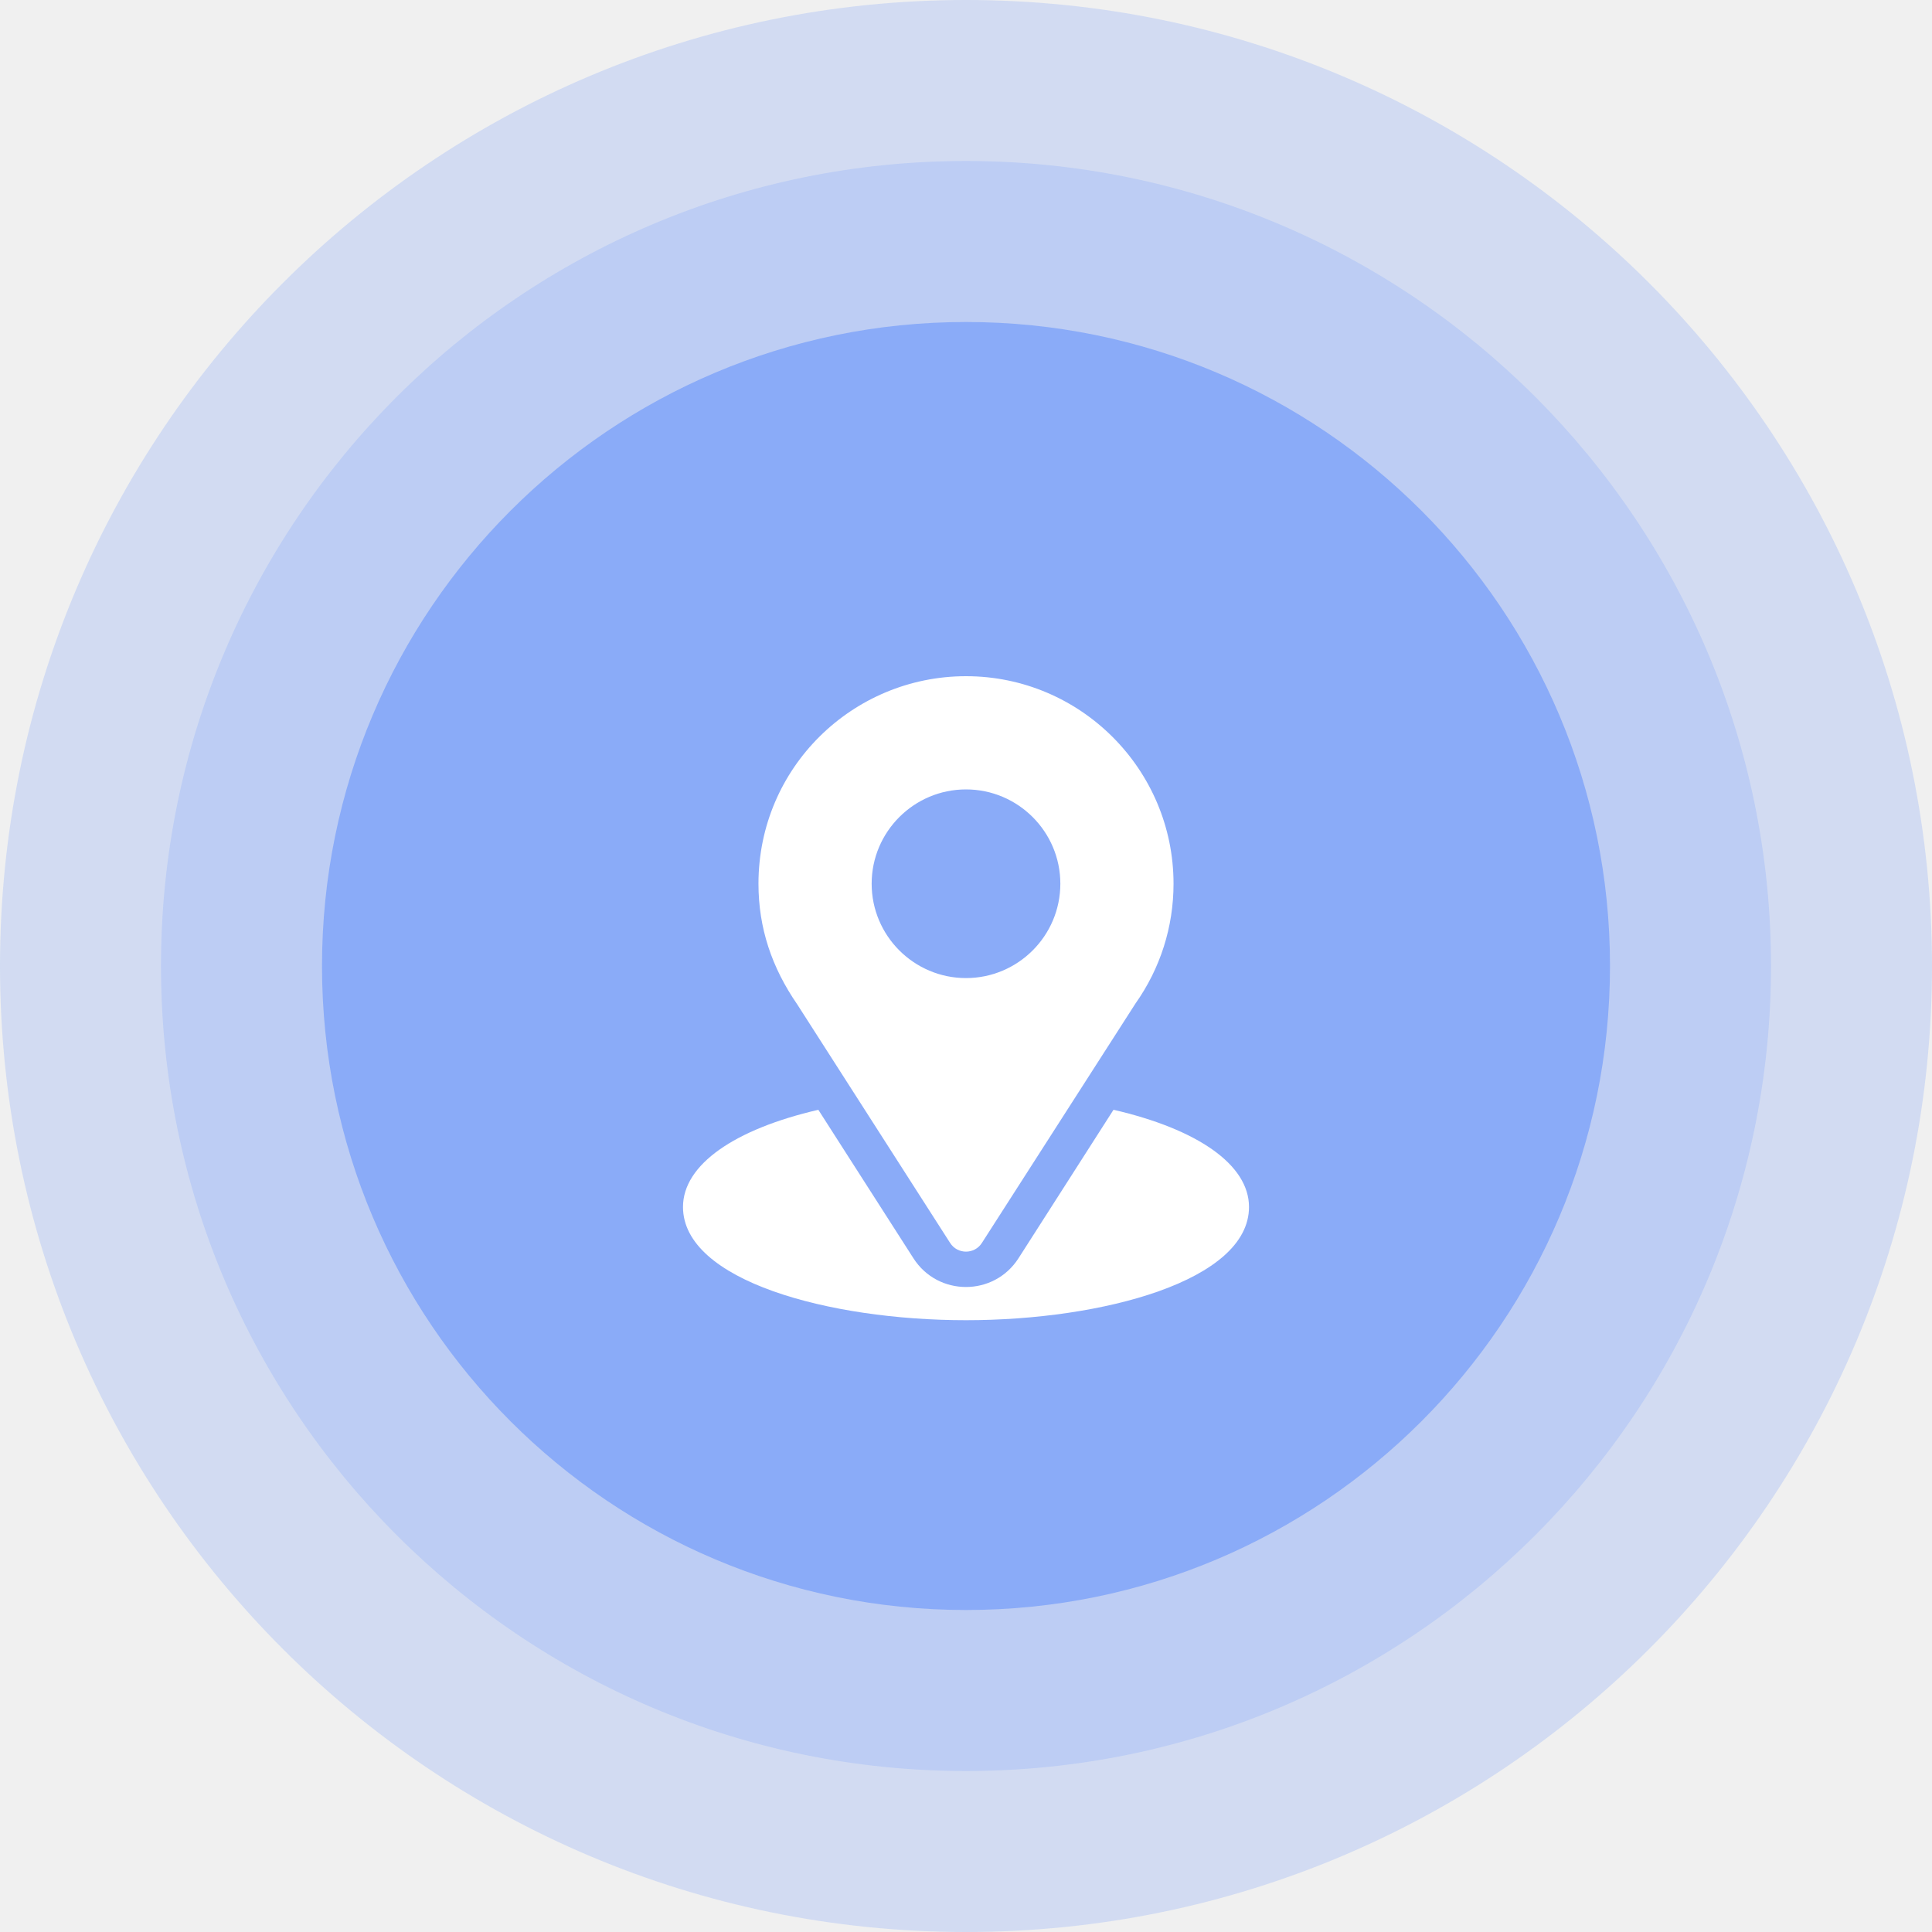
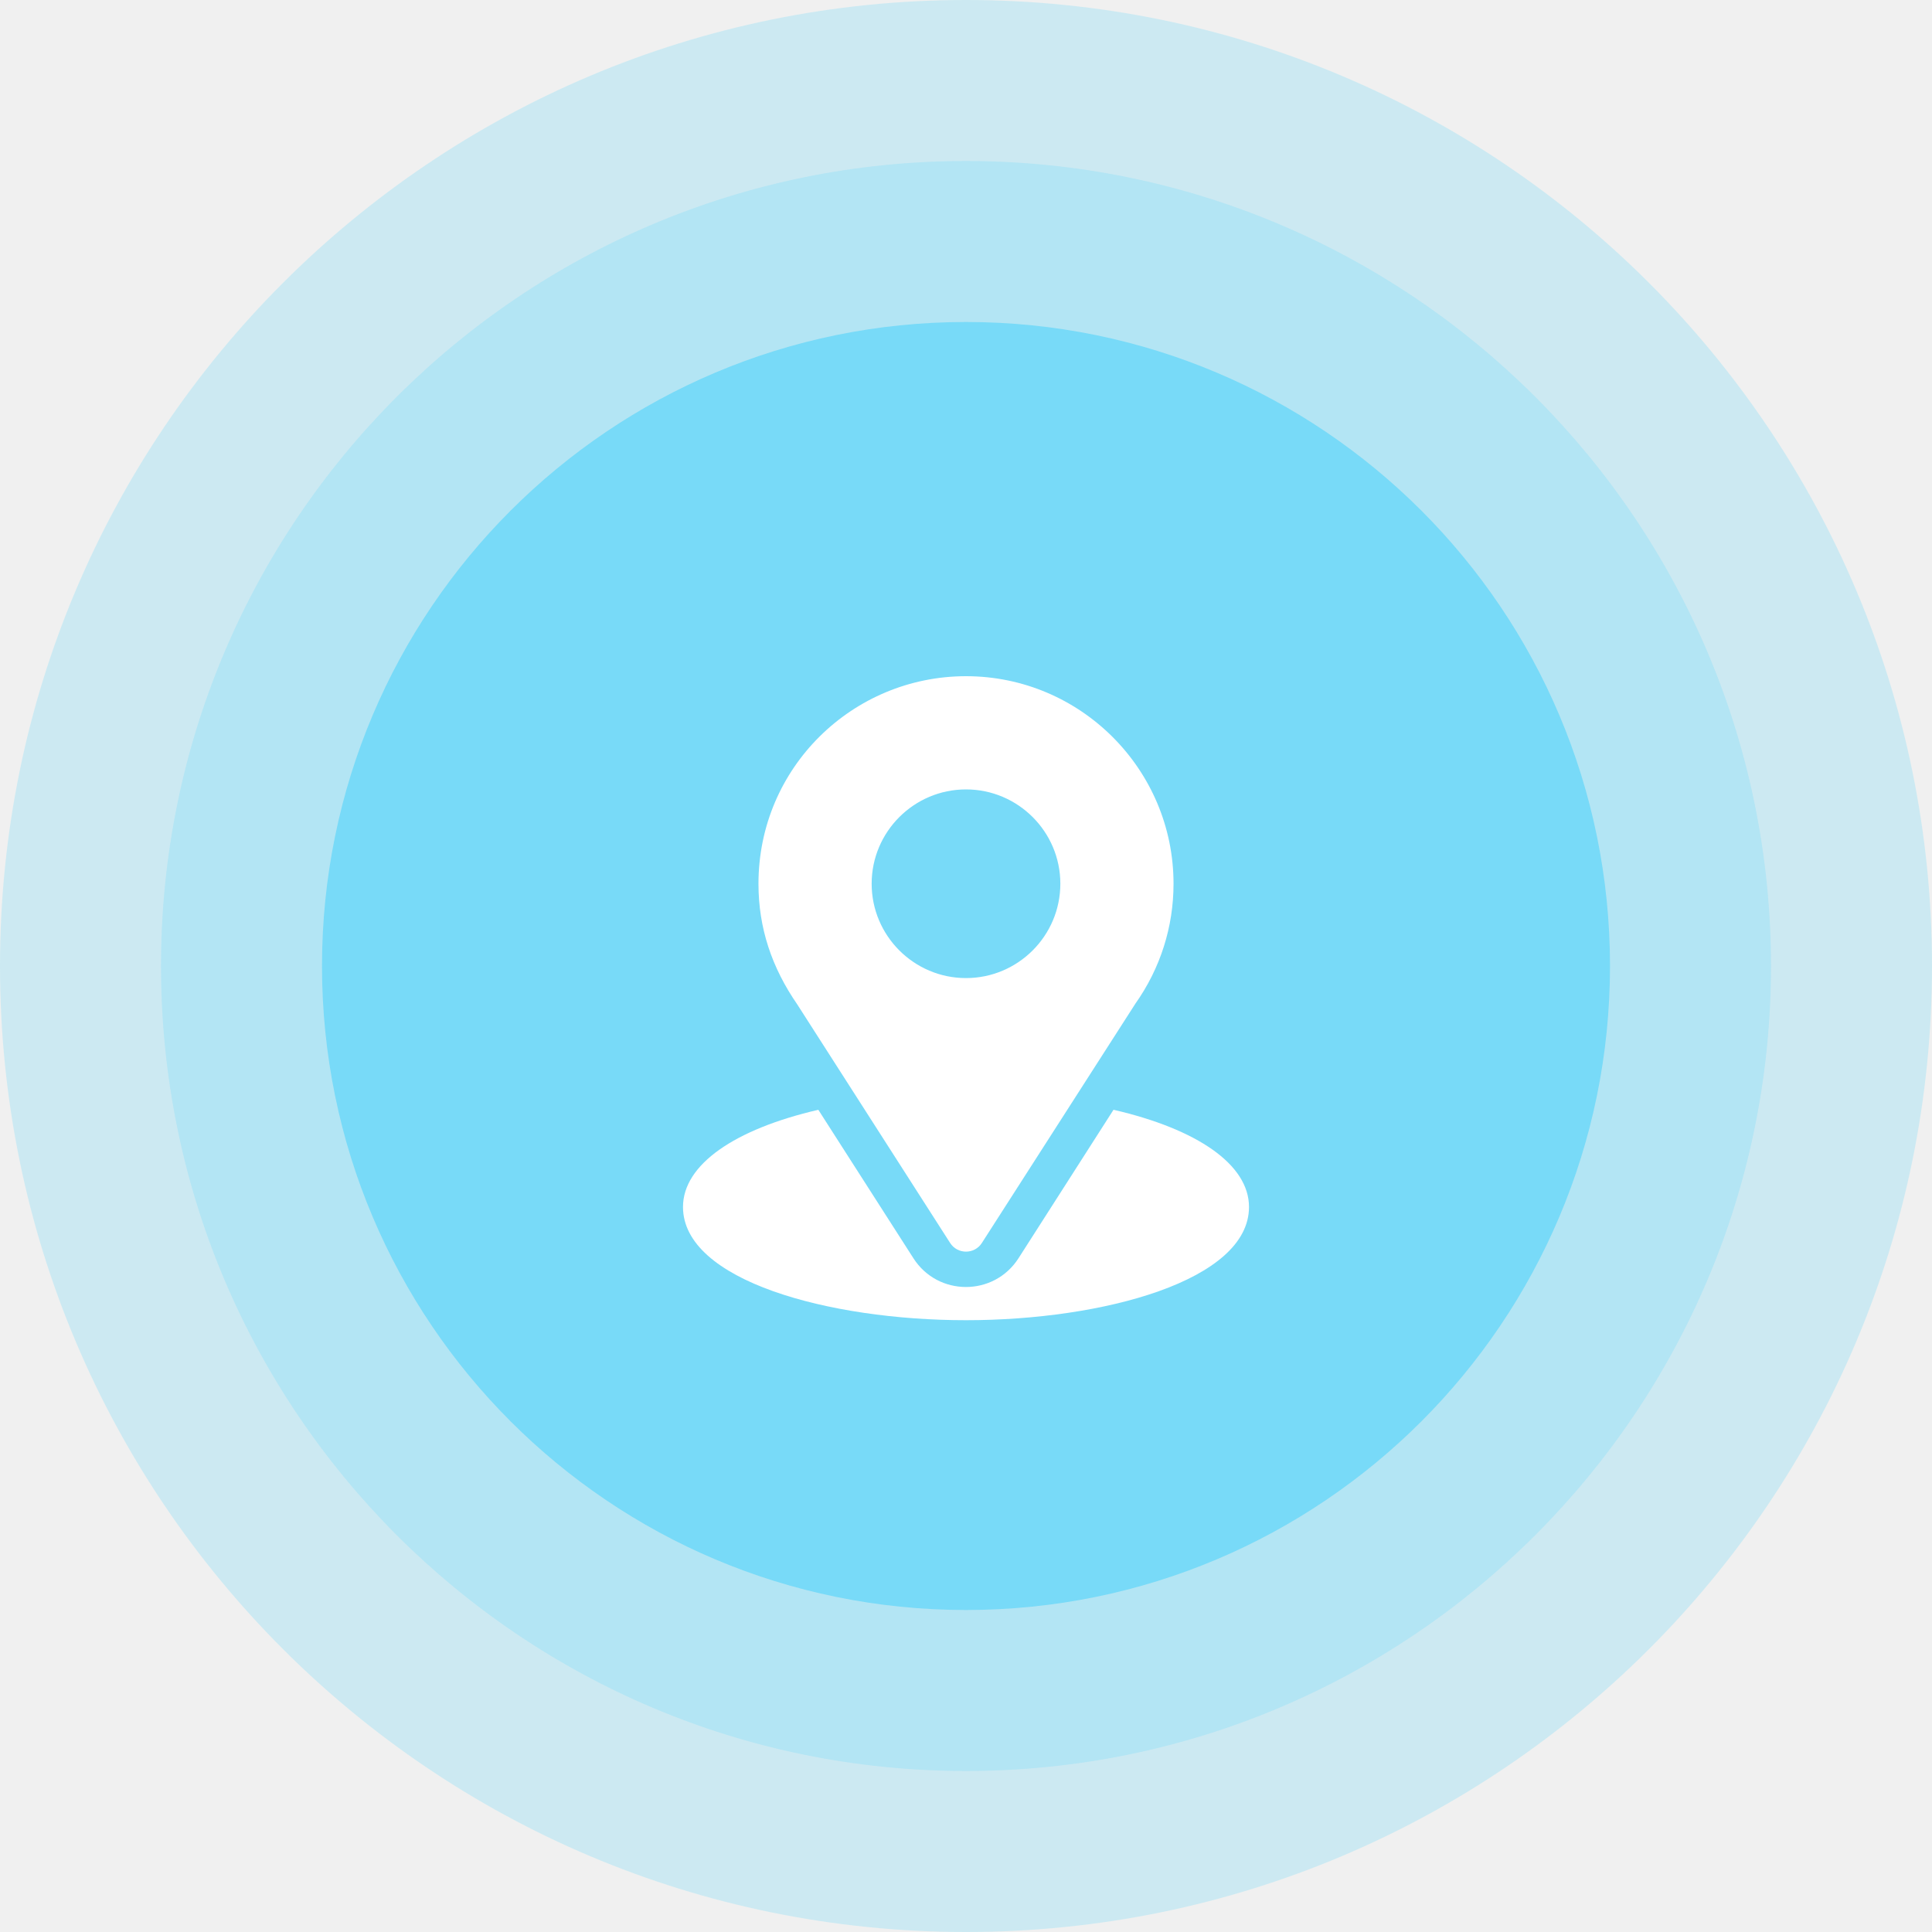
<svg xmlns="http://www.w3.org/2000/svg" width="60" height="60" viewBox="0 0 60 60" fill="none">
  <g opacity="0.5">
-     <circle opacity="0.3" cx="30" cy="30" r="25" fill="#2466FF" />
-     <circle opacity="0.3" cx="30" cy="30" r="30" fill="#2466FF" />
-     <circle cx="30" cy="30" r="20" fill="#2466FF" />
+     <circle opacity="0.3" cx="30" cy="30" r="25" fill=" #00C4FF" />
+     <circle opacity="0.3" cx="30" cy="30" r="30" fill=" #00C4FF" />
+     <circle cx="30" cy="30" r="20" fill=" #00C4FF" />
  </g>
  <path d="M30 21C26.486 21 23.555 23.831 23.555 27.445C23.555 28.82 23.968 30.047 24.761 31.195L29.507 38.601C29.737 38.961 30.264 38.96 30.493 38.601L35.26 31.17C36.036 30.073 36.445 28.785 36.445 27.445C36.445 23.891 33.554 21 30 21ZM30 30.375C28.385 30.375 27.07 29.061 27.07 27.445C27.07 25.83 28.385 24.516 30 24.516C31.615 24.516 32.93 25.83 32.93 27.445C32.93 29.061 31.615 30.375 30 30.375Z" fill="white" />
  <path d="M34.581 34.465L31.63 39.077C30.866 40.268 29.129 40.264 28.369 39.079L25.414 34.466C22.814 35.067 21.211 36.168 21.211 37.484C21.211 39.768 25.739 41 30 41C34.261 41 38.789 39.768 38.789 37.484C38.789 36.167 37.184 35.066 34.581 34.465Z" fill="white" />
</svg>
